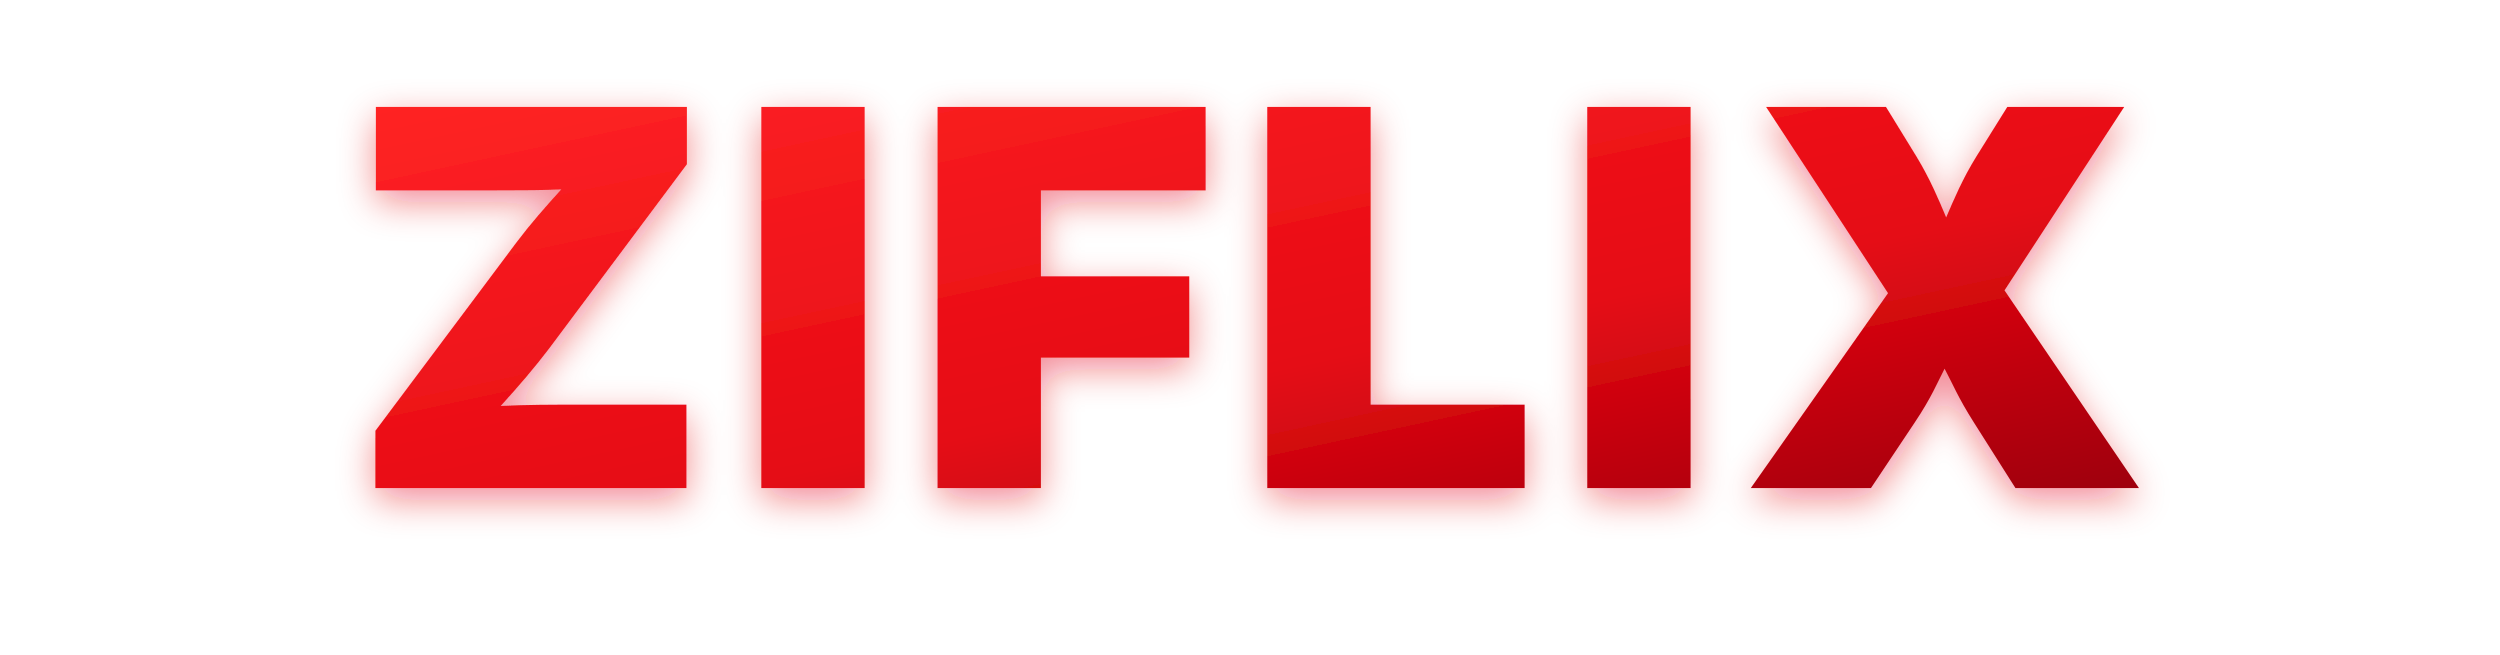
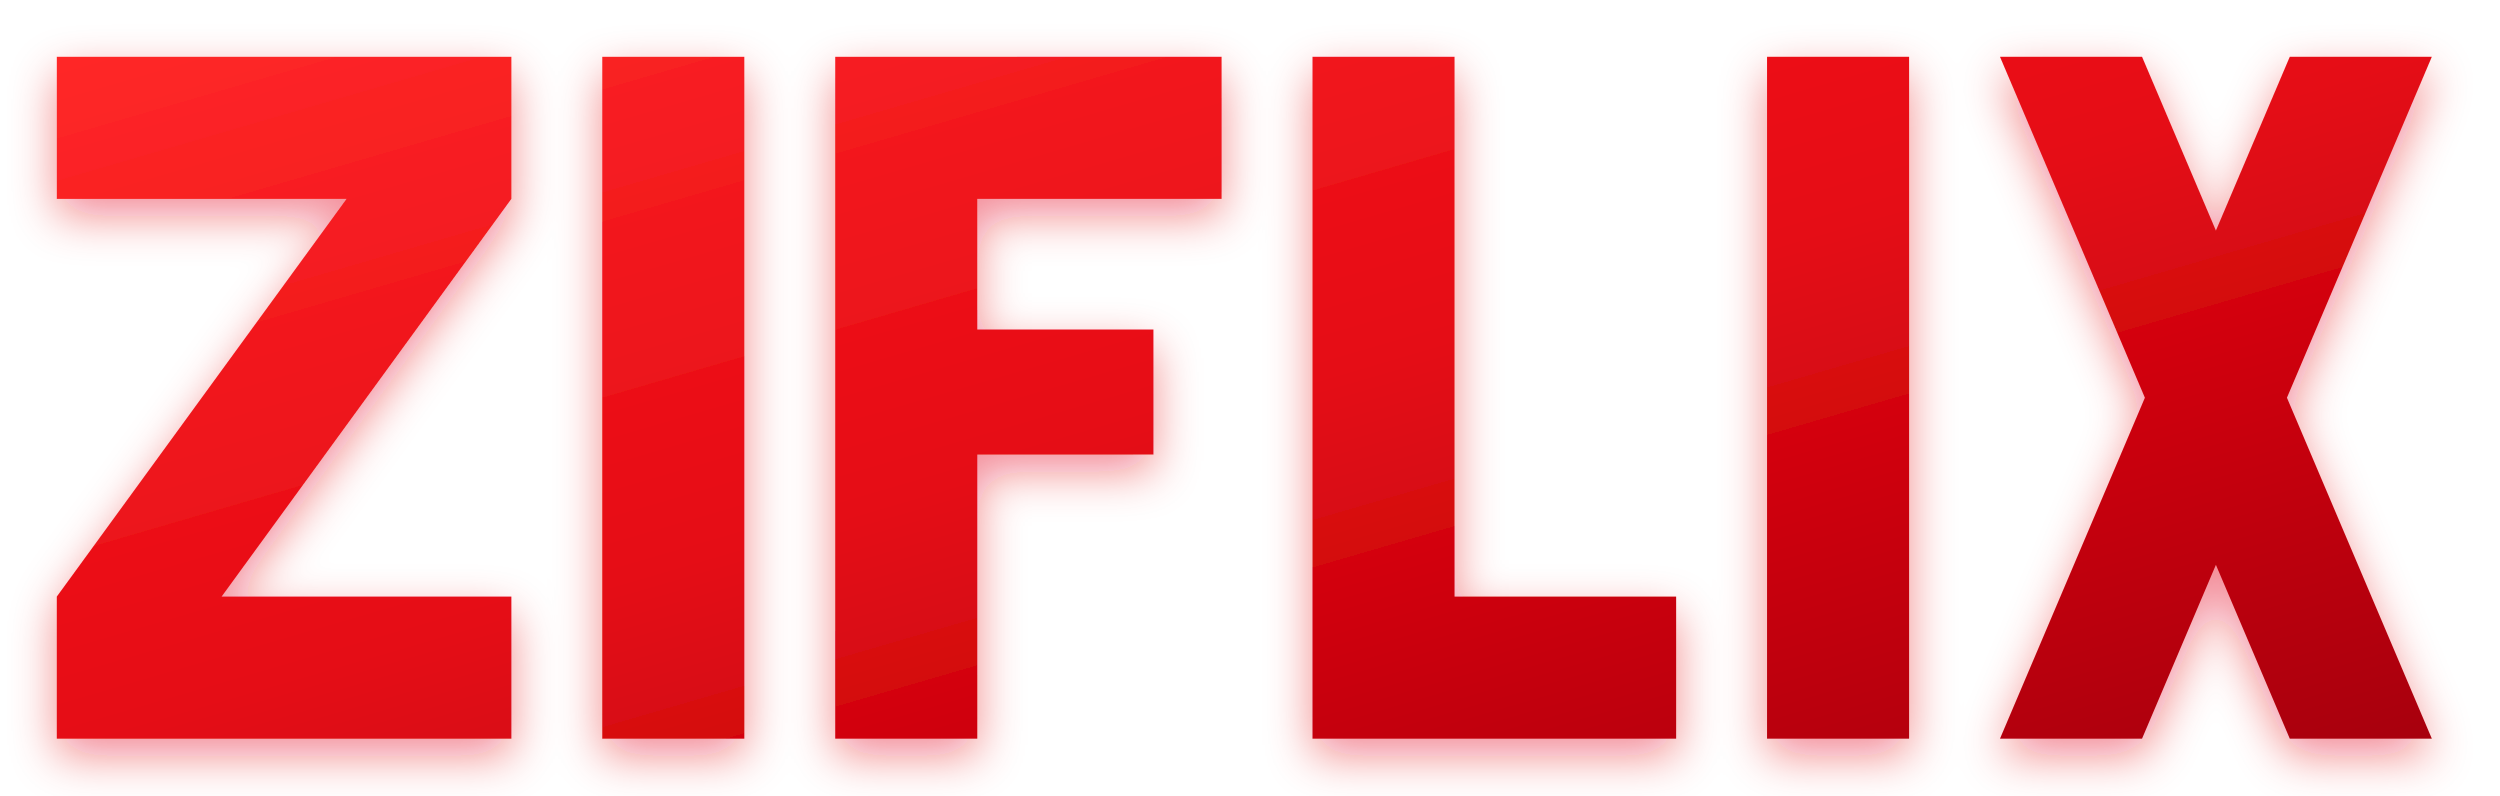
- <svg xmlns="http://www.w3.org/2000/svg" viewBox="0 0 420 110" width="420" height="110">
+ <svg xmlns="http://www.w3.org/2000/svg" viewBox="0 0 220 70" width="220" height="70">
  <defs>
    <linearGradient id="zifGrad" x1="0%" y1="0%" x2="100%" y2="100%">
-       <stop offset="0%" stop-color="#FF2424" />
-       <stop offset="60%" stop-color="#E50914" />
-       <stop offset="100%" stop-color="#9E0008" />
+       <stop offset="0%" stop-color="#FF2828" />
+       <stop offset="50%" stop-color="#E50914" />
+       <stop offset="100%" stop-color="#A80008" />
    </linearGradient>
-     <filter id="zifGlow" x="-20%" y="-20%" width="140%" height="140%">
-       <feDropShadow dx="0" dy="2" stdDeviation="3" flood-color="#E50914" flood-opacity="0.45" />
+     <filter id="zifGlow" x="-10%" y="-10%" width="120%" height="120%">
+       <feDropShadow dx="0" dy="1.5" stdDeviation="2" flood-color="#E50914" flood-opacity="0.45" />
    </filter>
  </defs>
-   <g filter="url(#zifGlow)">
-     <text x="50%" y="82" text-anchor="middle" font-family="-apple-system, BlinkMacSystemFont, Impact, Montserrat, Arial Black, sans-serif" font-size="88" font-weight="900" letter-spacing="4" fill="url(#zifGrad)">ZIFLIX</text>
+   <g filter="url(#zifGlow)" fill="url(#zifGrad)">
+     <path d="M 5 5 H 45 V 17.5 L 19.5 52.5 H 45 V 65 H 5 V 52.5 L 30.5 17.5 H 5 Z M 53 5 H 65.5 V 65 H 53 Z M 73.5 5 H 107.5 V 17.5 H 86 V 29 H 101.5 V 40 H 86 V 65 H 73.5 Z M 115.5 5 H 128 V 52.5 H 147.5 V 65 H 115.5 Z M 155.5 5 H 168 V 65 H 155.5 Z M 176 5 H 188.5 L 214 65 H 201.5 Z M 201.5 5 H 214 L 188.5 65 H 176 Z" />
  </g>
</svg>
